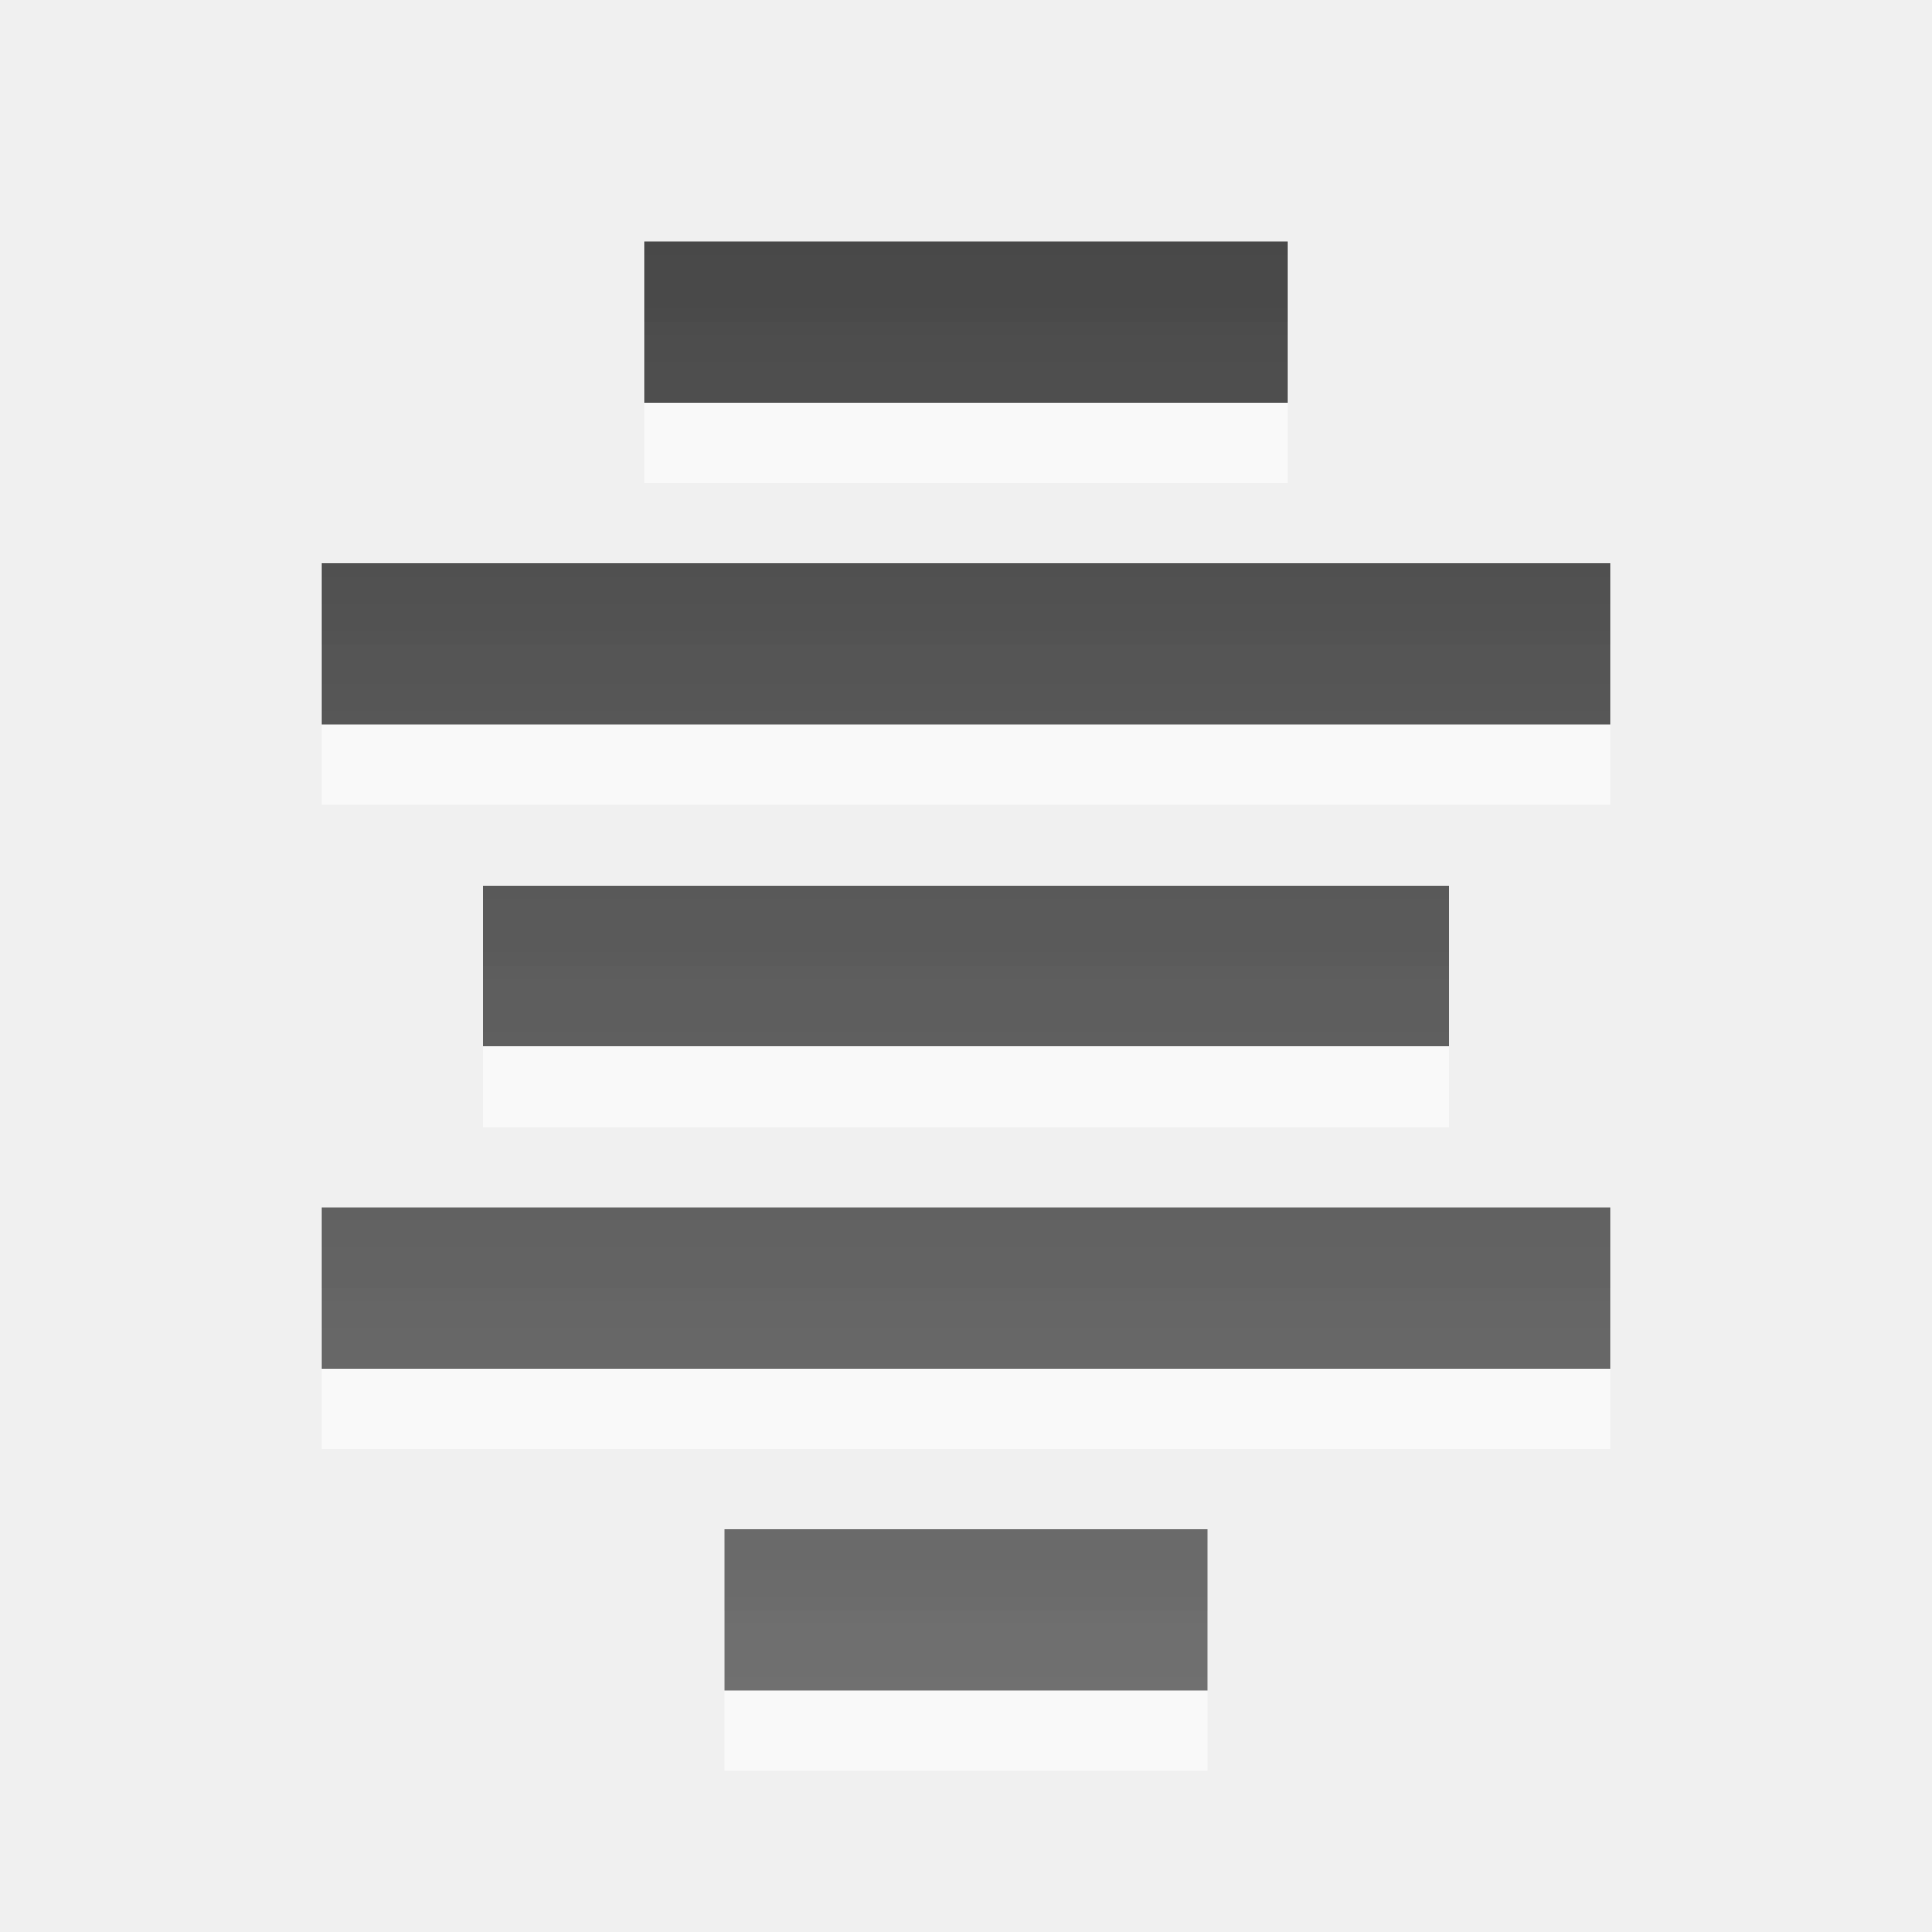
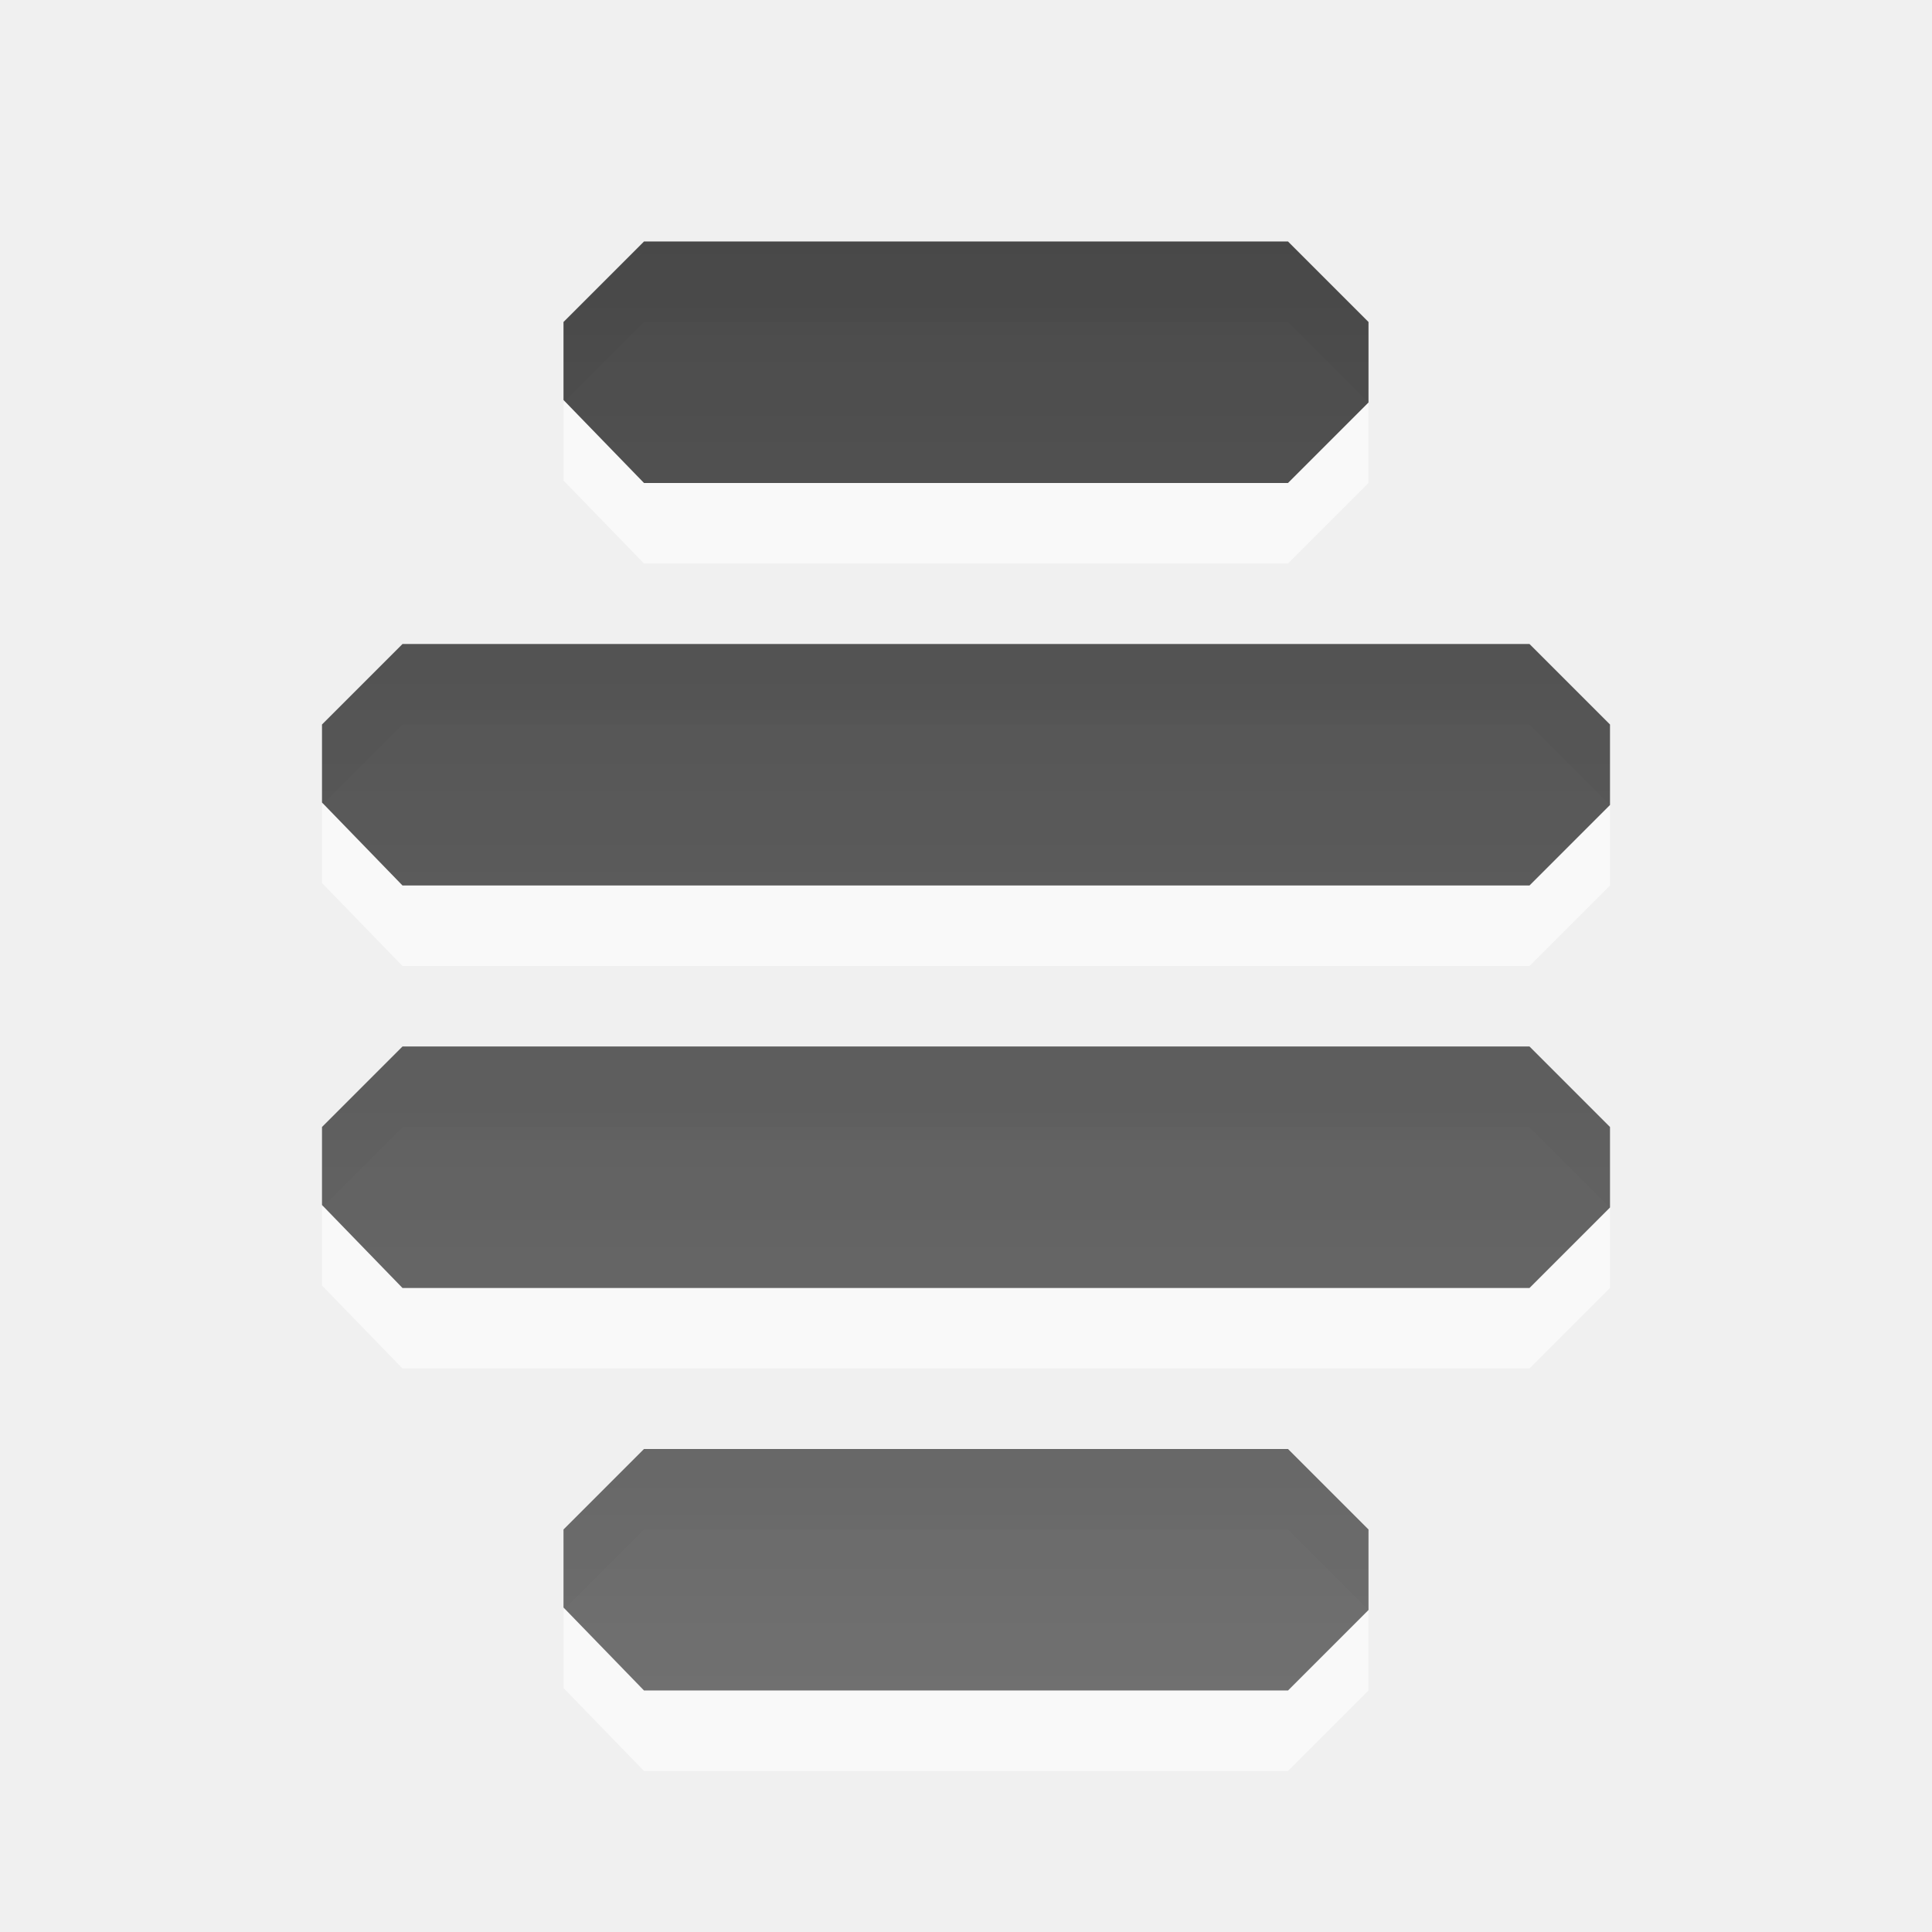
<svg xmlns="http://www.w3.org/2000/svg" xmlns:xlink="http://www.w3.org/1999/xlink" width="24" height="24" id="svg6662" version="1.1">
  <defs id="defs6664">
-     <linearGradient y2="11.024" y1="3.007" x2="0" id="linearGradient1022-8-8-3-0-2-5" gradientUnits="userSpaceOnUse">
-       <stop id="stop3001-0-9-4-1-6" offset="0" />
-       <stop id="stop3003-5-6-6-1-6" stop-color="#363636" offset="1" />
+     <linearGradient y2="11.024" y1="3.007" x2="0" id="linearGradient1022-8-8-3-0-2-5-0" gradientUnits="userSpaceOnUse">
+       <stop id="stop3001-0-9-4-1-6-9" offset="0" />
+       <stop id="stop3003-5-6-6-1-6-7" stop-color="#363636" offset="1" />
    </linearGradient>
-     <linearGradient xlink:href="#linearGradient1022-8-8-3-0-2-5" id="linearGradient3089" gradientUnits="userSpaceOnUse" gradientTransform="matrix(-3.839979,0,0,0.2322649,330.2287,0.708)" x1="83.451" y1="4437.409" x2="83.451" y2="4514.907" />
+     <linearGradient xlink:href="#linearGradient1022-8-8-3-0-2-5-0" id="linearGradient3025" gradientUnits="userSpaceOnUse" gradientTransform="matrix(4.319977,0,0,0.2322649,-342.5072,-1028.654)" x1="81.831" y1="8869.256" x2="81.831" y2="8946.753" />
  </defs>
  <g id="capa1" transform="translate(0,-1028.362)">
-     <rect style="opacity:0.6;color:#000000;fill:none;stroke:none;stroke-width:1;marker:none;visibility:visible;display:inline;overflow:visible;enable-background:accumulate" id="rect2997" width="24" height="24" x="0" y="1028.362" />
-     <path d="m 16,1032.362 0,2 -8,0 0,-2 z m 4,4 0,2 -16,0 0,-2 16,0 z m -2,4 0,2 -12,0 0,-2 z m 2,4 0,2 -16,0 0,-2 16,0 z m -5,4 0,2 -6,0 0,-2 6,0 z" style="opacity:0.6;color:#000000;fill:#ffffff;fill-opacity:1;fill-rule:nonzero;stroke:none;stroke-width:0.667;marker:none;visibility:visible;display:inline;overflow:visible;enable-background:accumulate" id="path3096" />
-     <path id="rect2996" style="opacity:0.7;color:#000000;fill:url(#linearGradient3089);fill-opacity:1;fill-rule:nonzero;stroke:none;stroke-width:1;marker:none;visibility:visible;display:inline;overflow:visible;enable-background:accumulate" d="m 16,1031.362 0,2 -8,0 0,-2 z m 4,4 0,2 -16,0 0,-2 16,0 z m -2,4 0,2 -12,0 0,-2 z m 2,4 0,2 -16,0 0,-2 16,0 z m -5,4 0,2 -6,0 0,-2 6,0 z" />
+     <path id="path3027" d="m 8,1032.362 -1,1 0,0.969 1,1.031 8,0 1,-1 0,-1 -1,-1 z m -3,5 -1,1 0,0.969 1,1.031 14,0 1,-1 0,-1 -1,-1 z m 0,5 -1,1 0,0.969 1,1.031 14,0 1,-1 0,-1 -1,-1 z m 3,5 -1,1 0,0.969 1,1.031 8,0 1,-1 0,-1 -1,-1 z" style="opacity:0.6;color:black;fill:white;fill-opacity:1;fill-rule:nonzero;stroke:none;stroke-width:0.667;marker:none;visibility:visible;display:inline;overflow:visible;enable-background:accumulate" />
+     <path style="opacity:0.7;color:black;fill:url(#linearGradient3025);fill-opacity:1;fill-rule:nonzero;stroke:none;stroke-width:1;marker:none;visibility:visible;display:inline;overflow:visible;enable-background:accumulate" d="m 8,1031.362 -1,1 0,0.969 1,1.031 8,0 1,-1 0,-1 -1,-1 z m -3,5 -1,1 0,0.969 1,1.031 14,0 1,-1 0,-1 -1,-1 z m 0,5 -1,1 0,0.969 1,1.031 14,0 1,-1 0,-1 -1,-1 z m 3,5 -1,1 0,0.969 1,1.031 8,0 1,-1 0,-1 -1,-1 z" id="path3017" />
  </g>
</svg>
